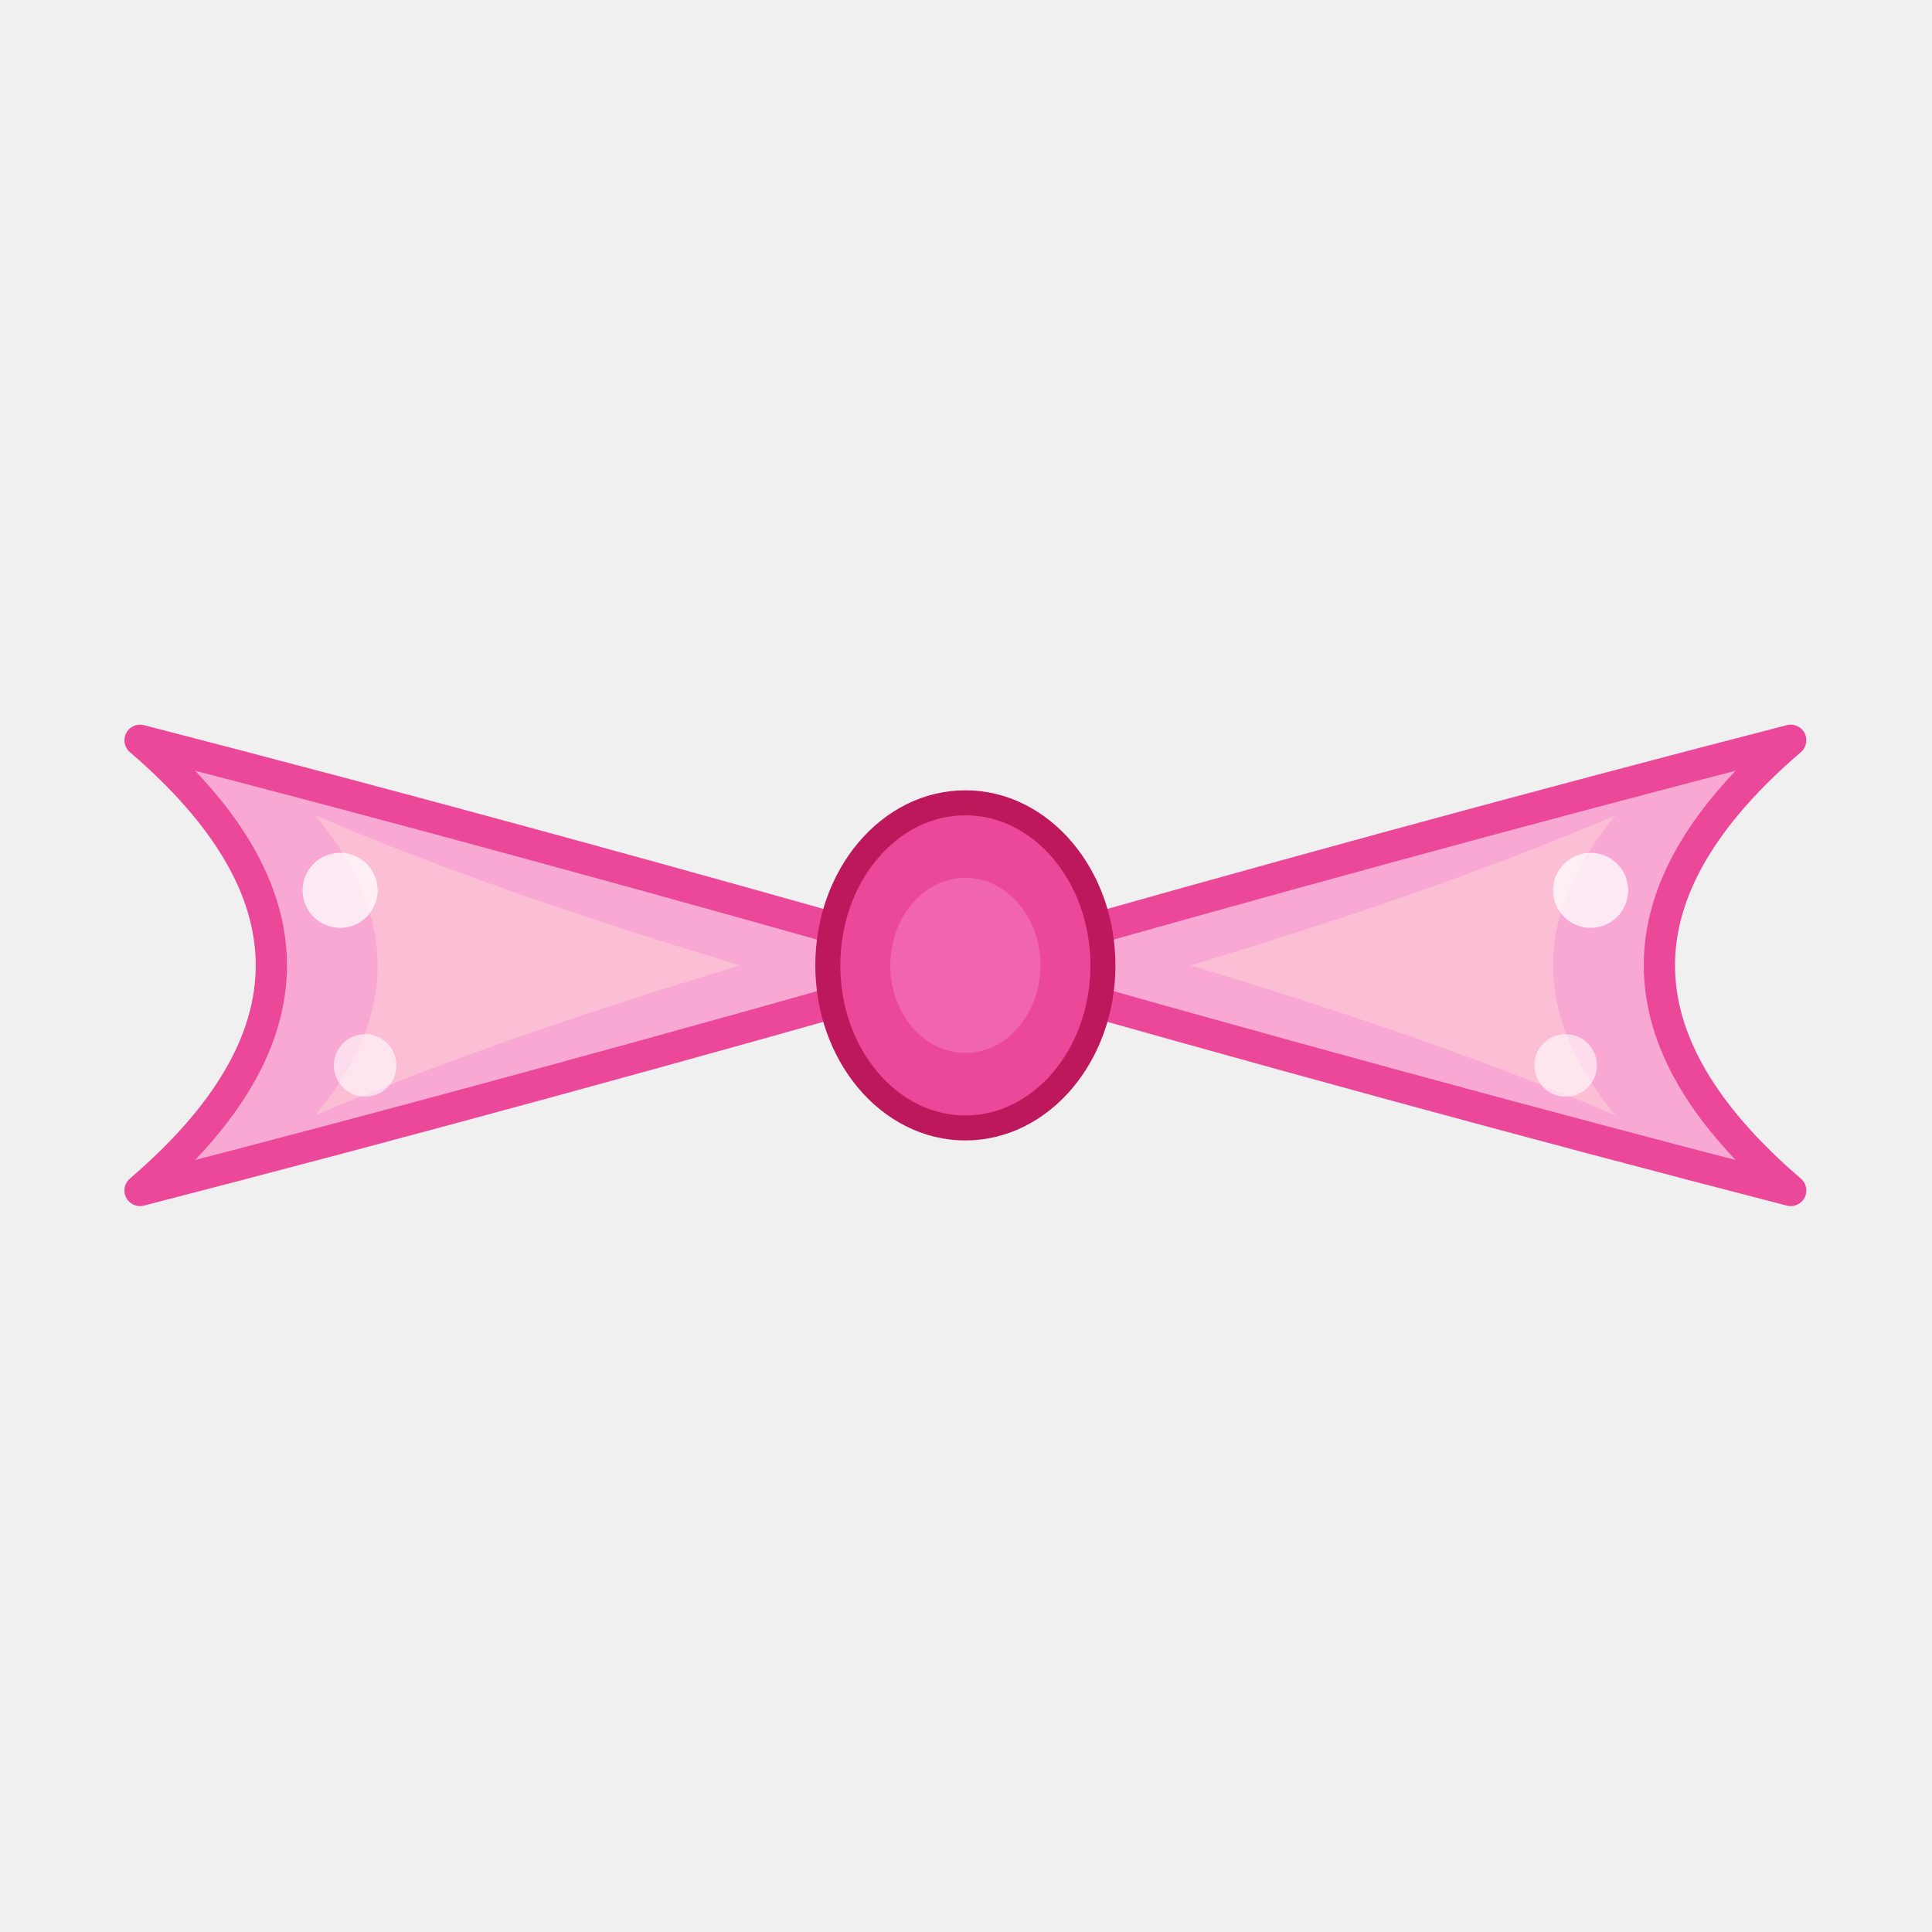
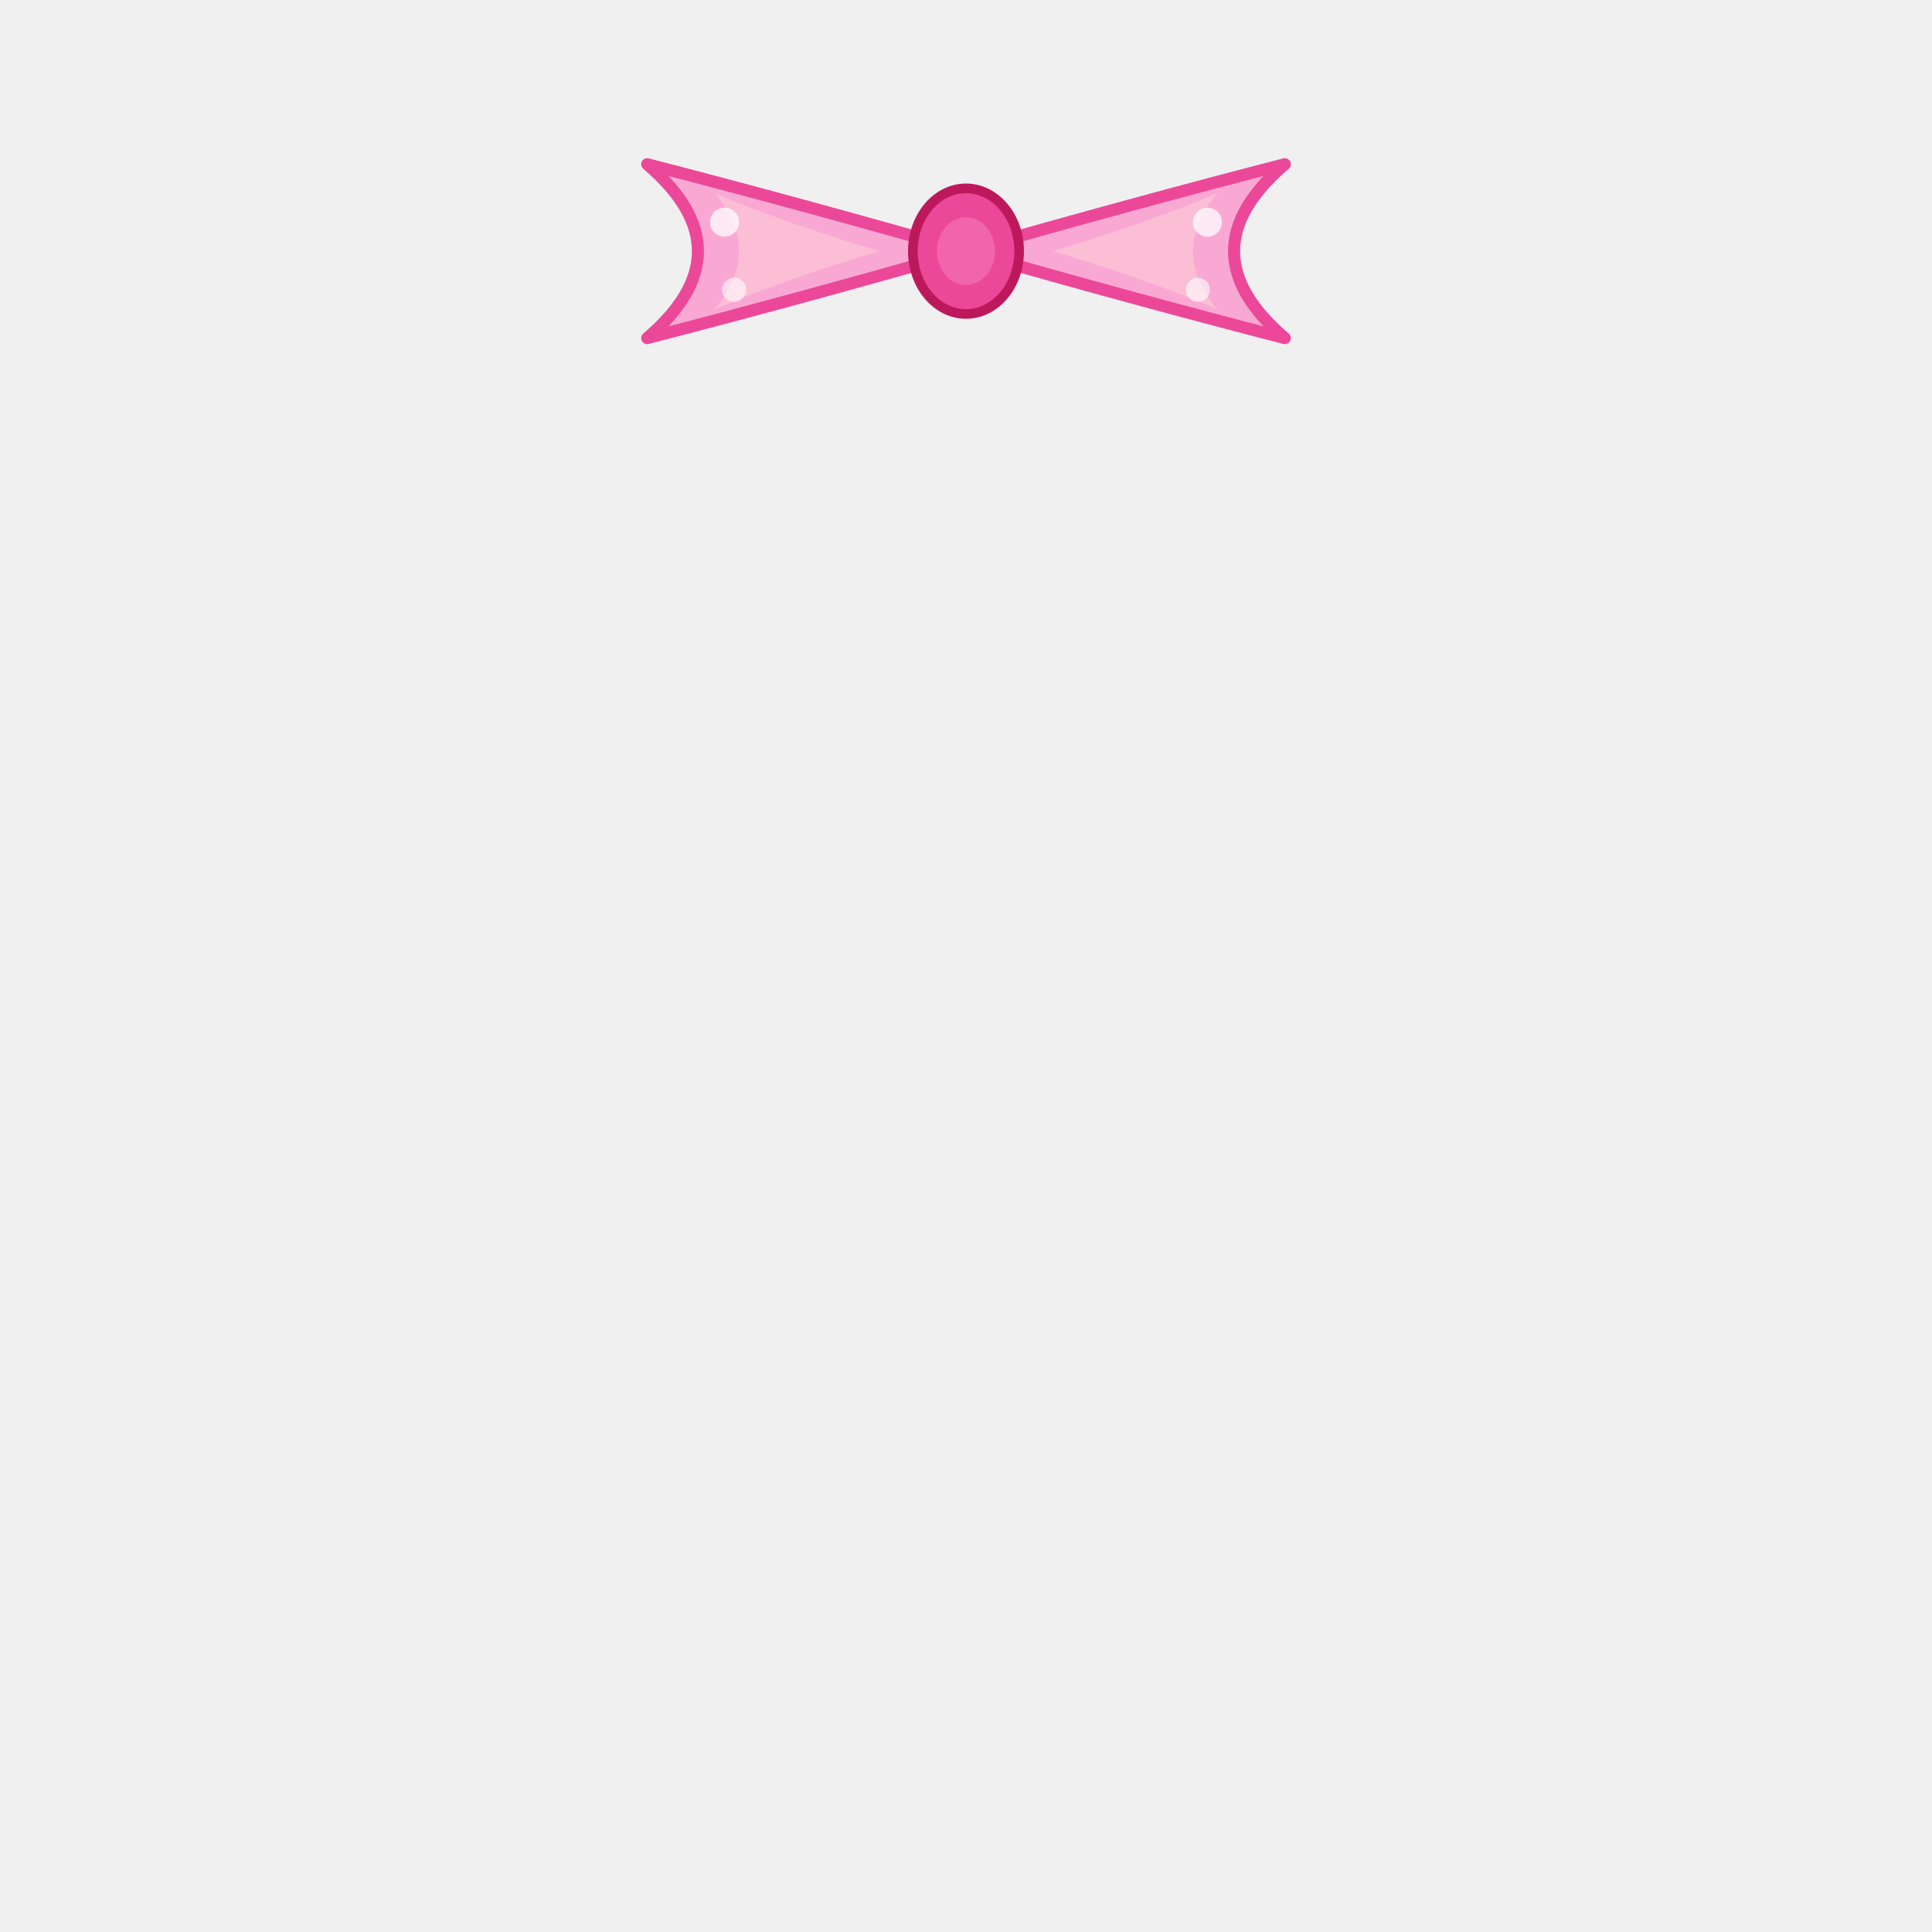
- <svg xmlns="http://www.w3.org/2000/svg" viewBox="122.8 -25.2 154.5 154.5">
+ <svg xmlns="http://www.w3.org/2000/svg" viewBox="0 0 400 400">
  <path d="M134,34 Q155,52 134,70 Q165,62 200,52 Q165,42 134,34Z" fill="#F9A8D4" stroke="#EC4899" stroke-width="2.5" stroke-linejoin="round" />
  <path d="M266,34 Q245,52 266,70 Q235,62 200,52 Q235,42 266,34Z" fill="#F9A8D4" stroke="#EC4899" stroke-width="2.5" stroke-linejoin="round" />
  <path d="M148,40 Q158,52 148,64 Q162,58 182,52 Q162,46 148,40Z" fill="#FECDD3" opacity="0.6" />
  <path d="M252,40 Q242,52 252,64 Q238,58 218,52 Q238,46 252,40Z" fill="#FECDD3" opacity="0.6" />
  <ellipse cx="200" cy="52" rx="11" ry="13" fill="#EC4899" stroke="#BE185D" stroke-width="2" />
  <ellipse cx="200" cy="52" rx="6" ry="7" fill="#F472B6" opacity="0.7" />
  <circle cx="150" cy="46" r="3" fill="white" opacity="0.75" />
  <circle cx="250" cy="46" r="3" fill="white" opacity="0.75" />
  <circle cx="152" cy="60" r="2.5" fill="white" opacity="0.6" />
  <circle cx="248" cy="60" r="2.5" fill="white" opacity="0.6" />
</svg>
